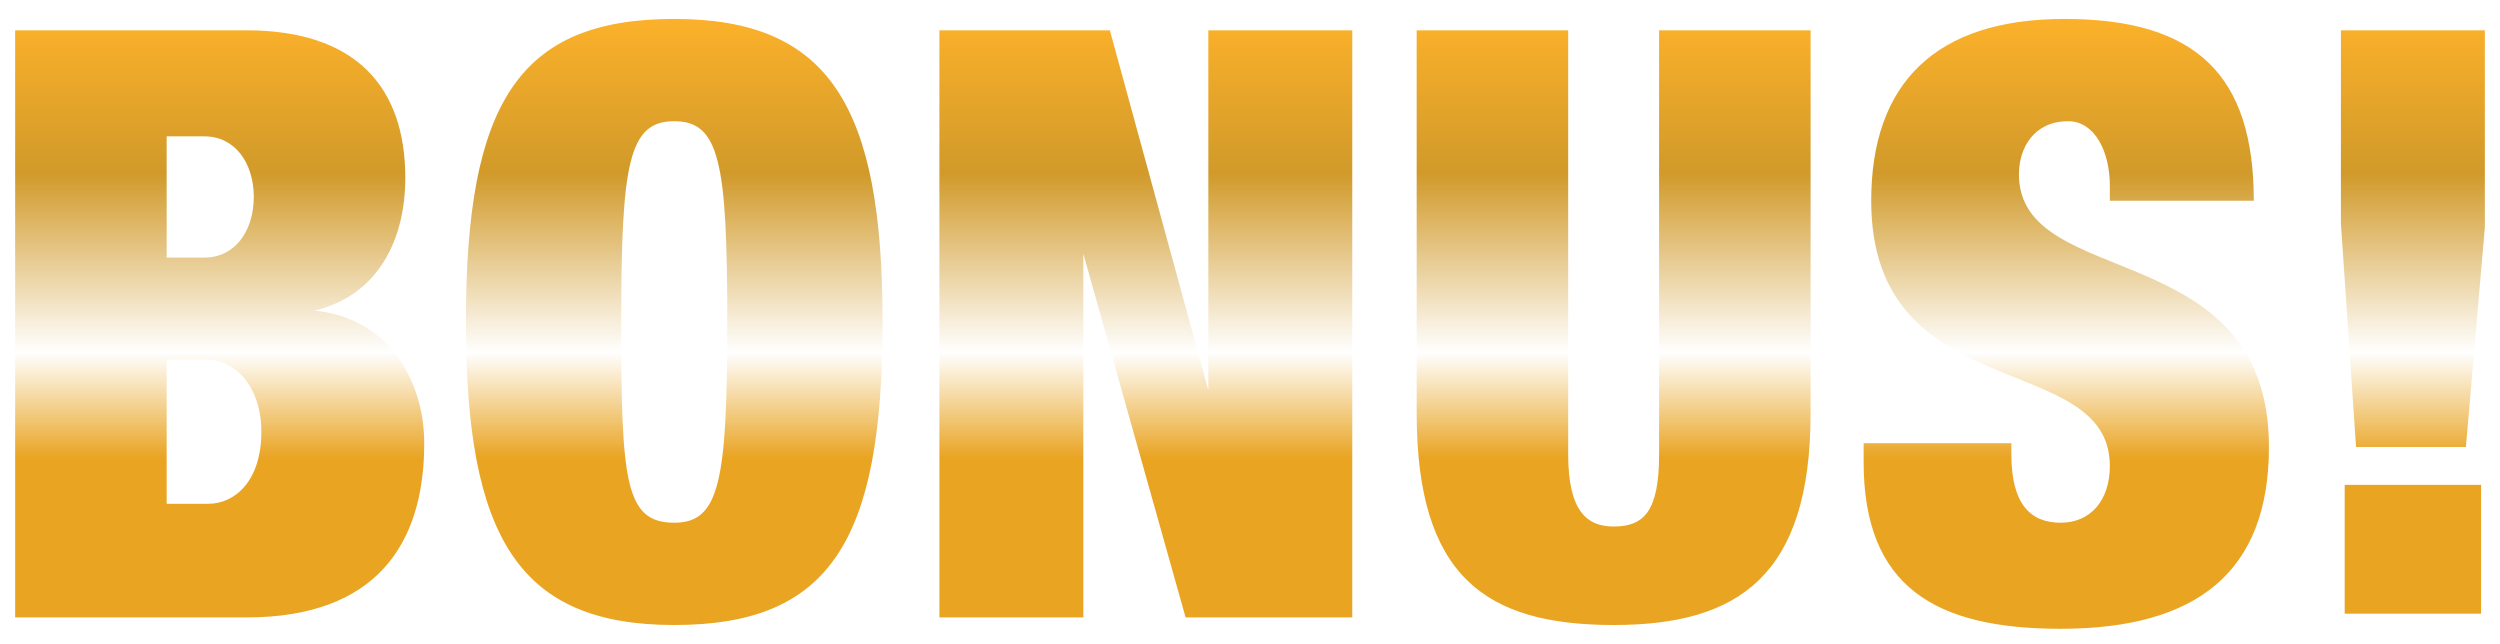
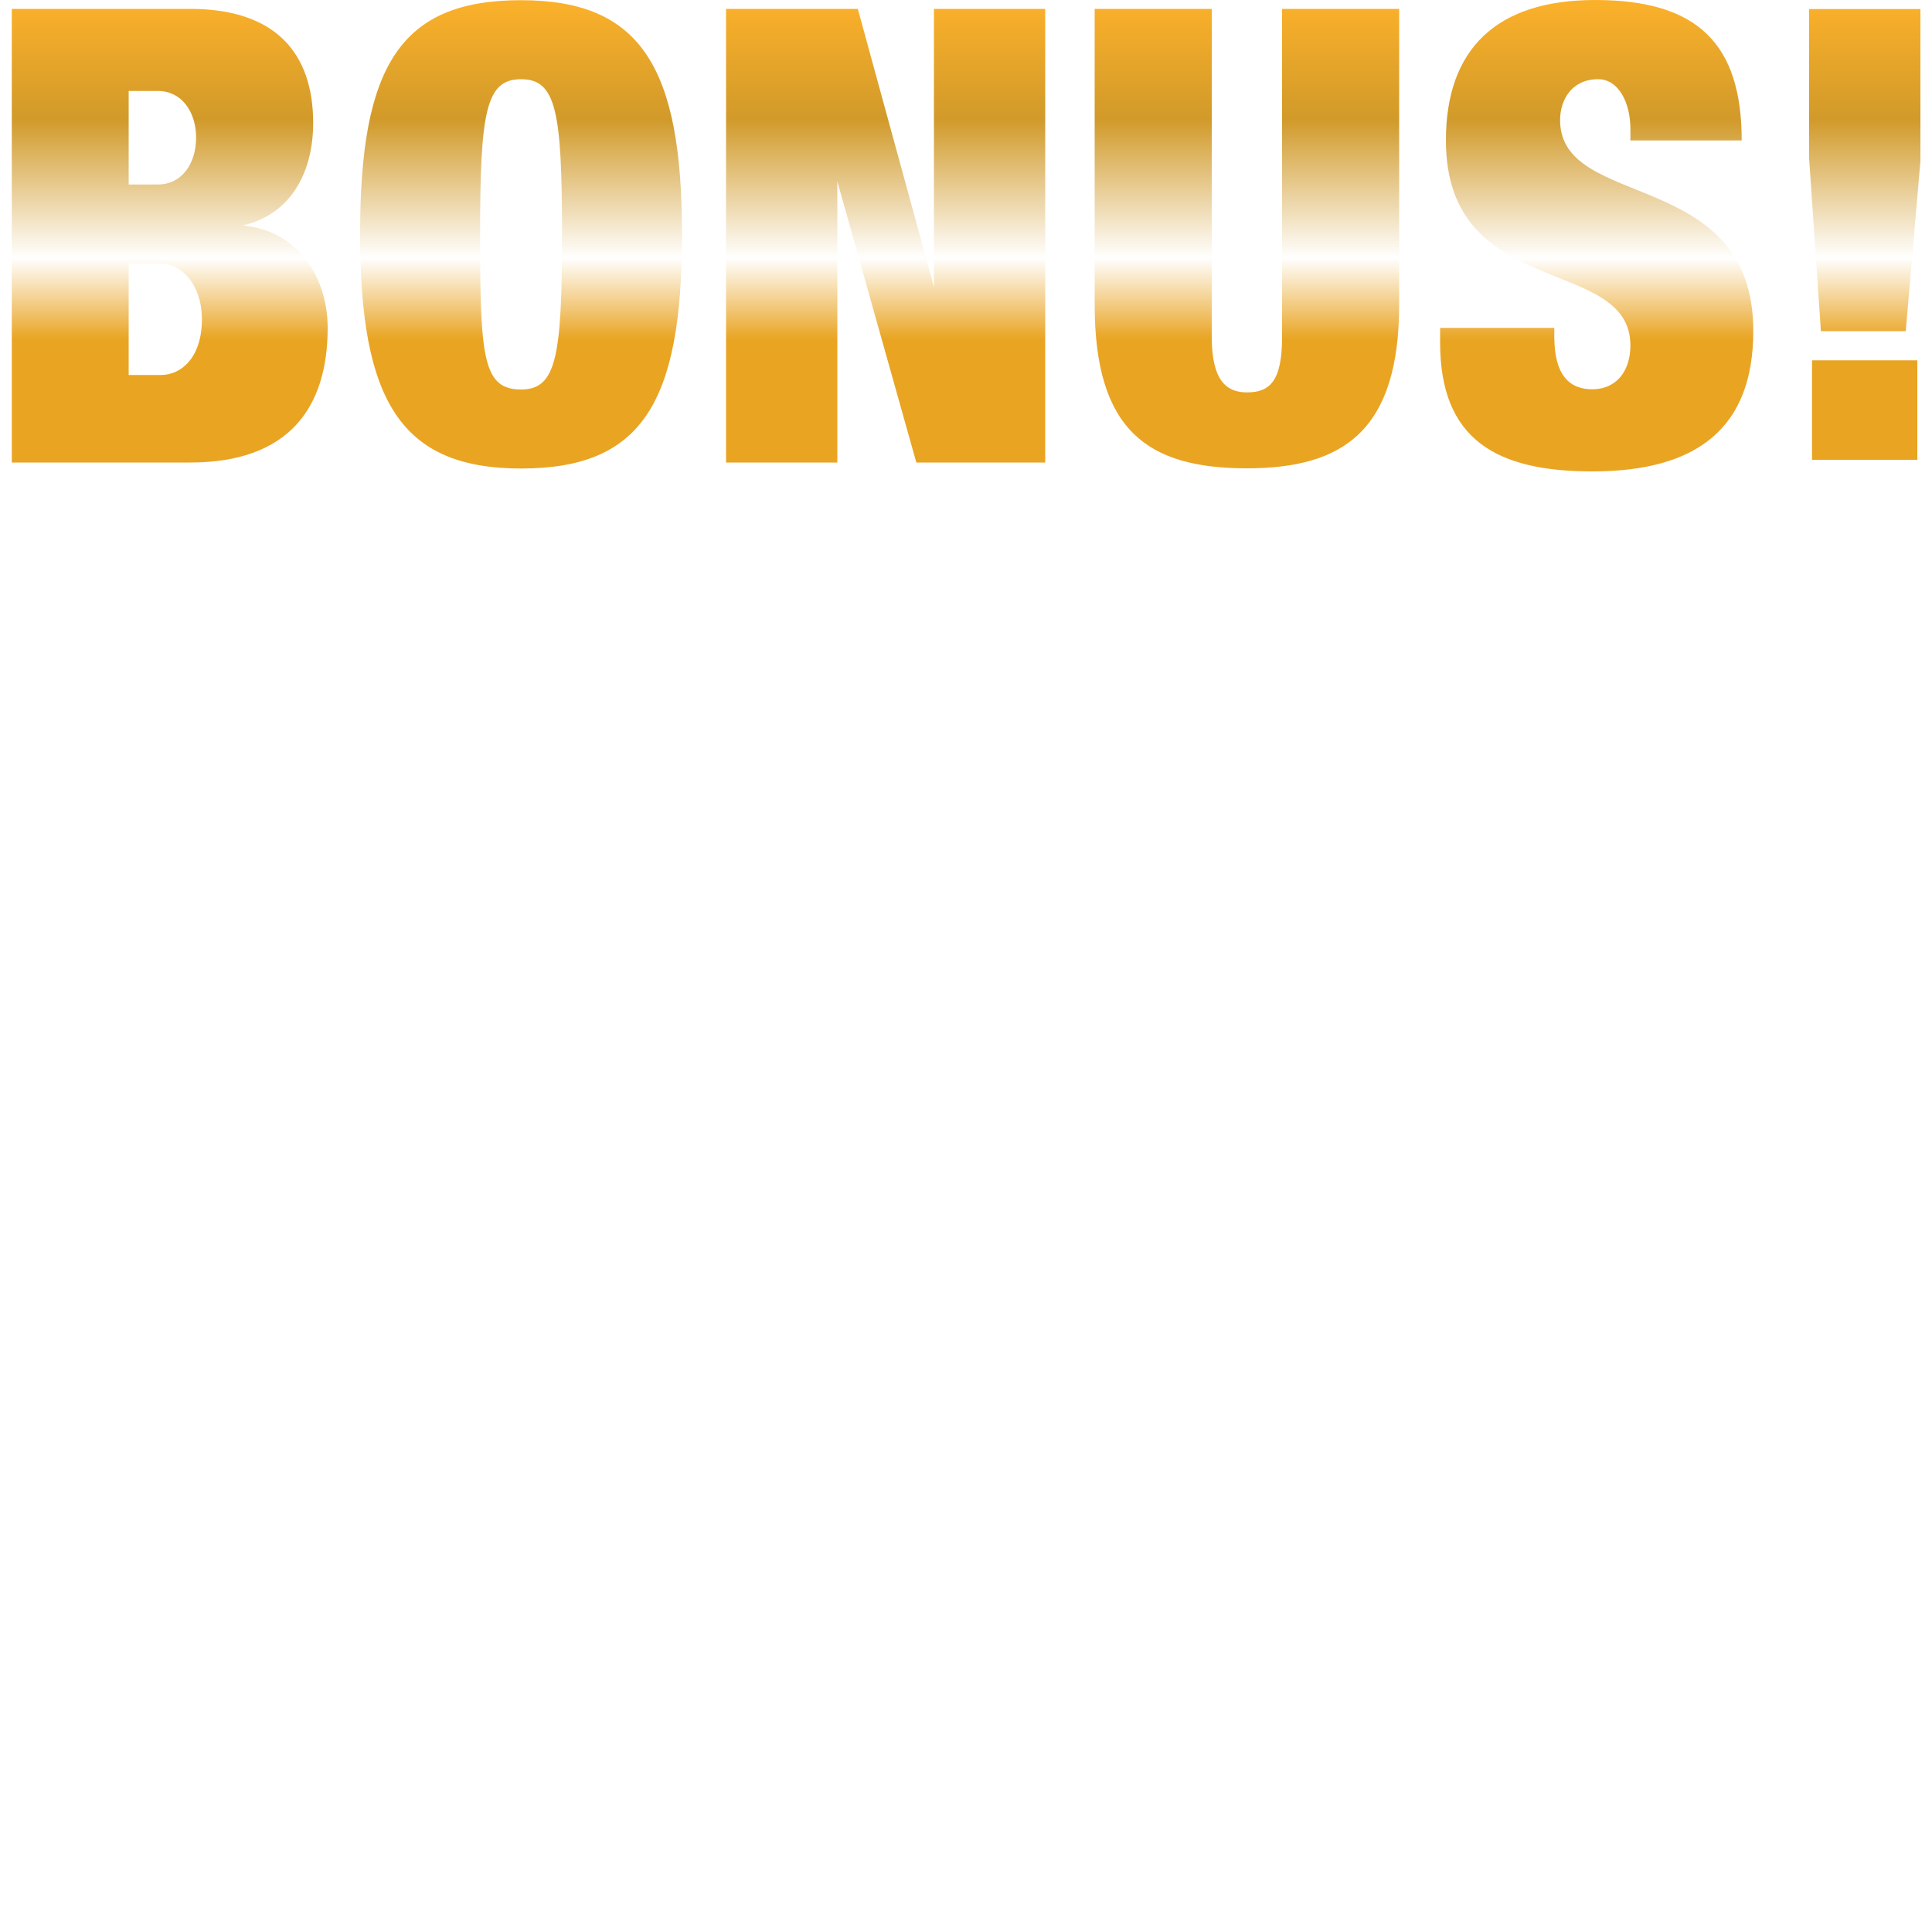
- <svg xmlns="http://www.w3.org/2000/svg" version="1.0" id="Layer_1" x="0px" y="0px" viewBox="0 0 66 17" enable-background="new 0 0 66 17" xml:space="preserve">
-   <linearGradient id="SVGID_1_" gradientUnits="userSpaceOnUse" x1="33" y1="0.465" x2="33" y2="16.535">
+ <svg xmlns="http://www.w3.org/2000/svg" version="1.1" id="Layer_1" x="0px" y="0px" viewBox="0 0 1000 1000" enable-background="new 0 0 1000 1000" xml:space="preserve">
+   <linearGradient id="SVGID_1_" gradientUnits="userSpaceOnUse" x1="33" y1="1074.452" x2="33" y2="1058.381" gradientTransform="matrix(15.1515 0 0 -15.1515 0 16279.177)">
    <stop offset="0" style="stop-color:#FCB12A" />
    <stop offset="0.256" style="stop-color:#D19A2A" />
    <stop offset="0.55" style="stop-color:#FFFFFF" />
    <stop offset="0.724" style="stop-color:#E9A422" />
  </linearGradient>
-   <path fill="url(#SVGID_1_)" d="M0.4,0.8h6.1c2.9,0,4.2,1.5,4.2,3.9c0,1.6-0.7,3.1-2.4,3.5v0c2,0.2,2.9,1.9,2.9,3.5  c0,2.7-1.3,4.6-4.7,4.6H0.4V0.8z M4.4,6.8h1c0.8,0,1.3-0.7,1.3-1.6c0-0.9-0.5-1.6-1.3-1.6h-1V6.8z M4.4,13.3h1.1  c0.7,0,1.4-0.6,1.4-1.9c0-1.2-0.7-1.9-1.4-1.9H4.4V13.3z M17.8,0.5c4.1,0,5.5,2.3,5.5,8c0,5.8-1.4,8-5.5,8c-4.1,0-5.5-2.3-5.5-8  C12.3,2.7,13.7,0.5,17.8,0.5z M17.8,13.8c1.2,0,1.4-1.1,1.4-5.3S19,3.2,17.8,3.2c-1.2,0-1.4,1.1-1.4,5.3S16.5,13.8,17.8,13.8z   M24.8,0.8h4.5l2.6,9.5h0V0.8h3.8v15.5h-4.4l-2.7-9.6h0v9.6h-3.8V0.8z M41.4,0.8v11.2c0,1.5,0.5,1.9,1.2,1.9c0.8,0,1.2-0.4,1.2-1.9  V0.8h4v10.1c0,4.3-1.9,5.6-5.2,5.6c-3.4,0-5.2-1.3-5.2-5.6V0.8H41.4z M55.7,5.2V4.9c0-0.9-0.4-1.7-1.1-1.7c-0.9,0-1.3,0.7-1.3,1.4  c0,3.1,6.6,1.6,6.6,7.2c0,3.3-1.9,4.8-5.5,4.8c-3.3,0-5.2-1.1-5.2-4.4v-0.5h3.9V12c0,1.3,0.5,1.8,1.3,1.8c0.8,0,1.3-0.6,1.3-1.5  c0-3.1-6.3-1.5-6.3-7c0-3.1,1.7-4.8,5.1-4.8c3.5,0,5,1.5,5,4.8H55.7z M61.8,5.9V0.8h3.8v5.2l-0.5,5.8h-2.9L61.8,5.9z M61.9,12.8h3.6  v3.4h-3.6V12.8z" />
+   <path fill="url(#SVGID_1_)" d="M6.1,4.6h92.4c43.9,0,63.6,22.7,63.6,59.1c0,24.2-10.6,47-36.4,53l0,0c30.3,3,43.9,28.8,43.9,53  c0,40.9-19.7,69.7-71.2,69.7H6.1V4.6z M66.6,95.5h15.2c12.1,0,19.7-10.6,19.7-24.2s-7.6-24.2-19.7-24.2H66.6V95.5z M66.6,194.1h16.7  c10.6,0,21.2-9.1,21.2-28.8c0-18.2-10.6-28.8-21.2-28.8H66.6V194.1z M269.7,0.1c62.1,0,83.3,34.8,83.3,121.2  c0,87.9-21.2,121.2-83.3,121.2s-83.3-34.8-83.3-121.2C186.3,33.5,207.6,0.1,269.7,0.1z M269.7,201.6c18.2,0,21.2-16.7,21.2-80.3  s-3-80.3-21.2-80.3s-21.2,16.7-21.2,80.3S249.9,201.6,269.7,201.6z M375.8,4.6H444l39.4,143.9l0,0V4.6H541v234.8h-66.7L433.4,93.9  l0,0v145.5h-57.6V4.6L375.8,4.6z M627.2,4.6v169.7c0,22.7,7.6,28.8,18.2,28.8c12.1,0,18.2-6.1,18.2-28.8V4.6h60.6v153  c0,65.2-28.8,84.8-78.8,84.8c-51.5,0-78.8-19.7-78.8-84.8V4.6H627.2z M843.9,71.3v-4.5c0-13.6-6.1-25.8-16.7-25.8  c-13.6,0-19.7,10.6-19.7,21.2c0,47,100,24.2,100,109.1c0,50-28.8,72.7-83.3,72.7c-50,0-78.8-16.7-78.8-66.7v-7.6h59.1v4.5  c0,19.7,7.6,27.3,19.7,27.3s19.7-9.1,19.7-22.7c0-47-95.5-22.7-95.5-106.1c0-47,25.8-72.7,77.3-72.7c53,0,75.8,22.7,75.8,72.7h-57.6  V71.3z M936.4,82V4.7H994v78.8l-7.6,87.9h-43.9L936.4,82z M937.9,186.5h54.5V238h-54.5V186.5z" />
</svg>
